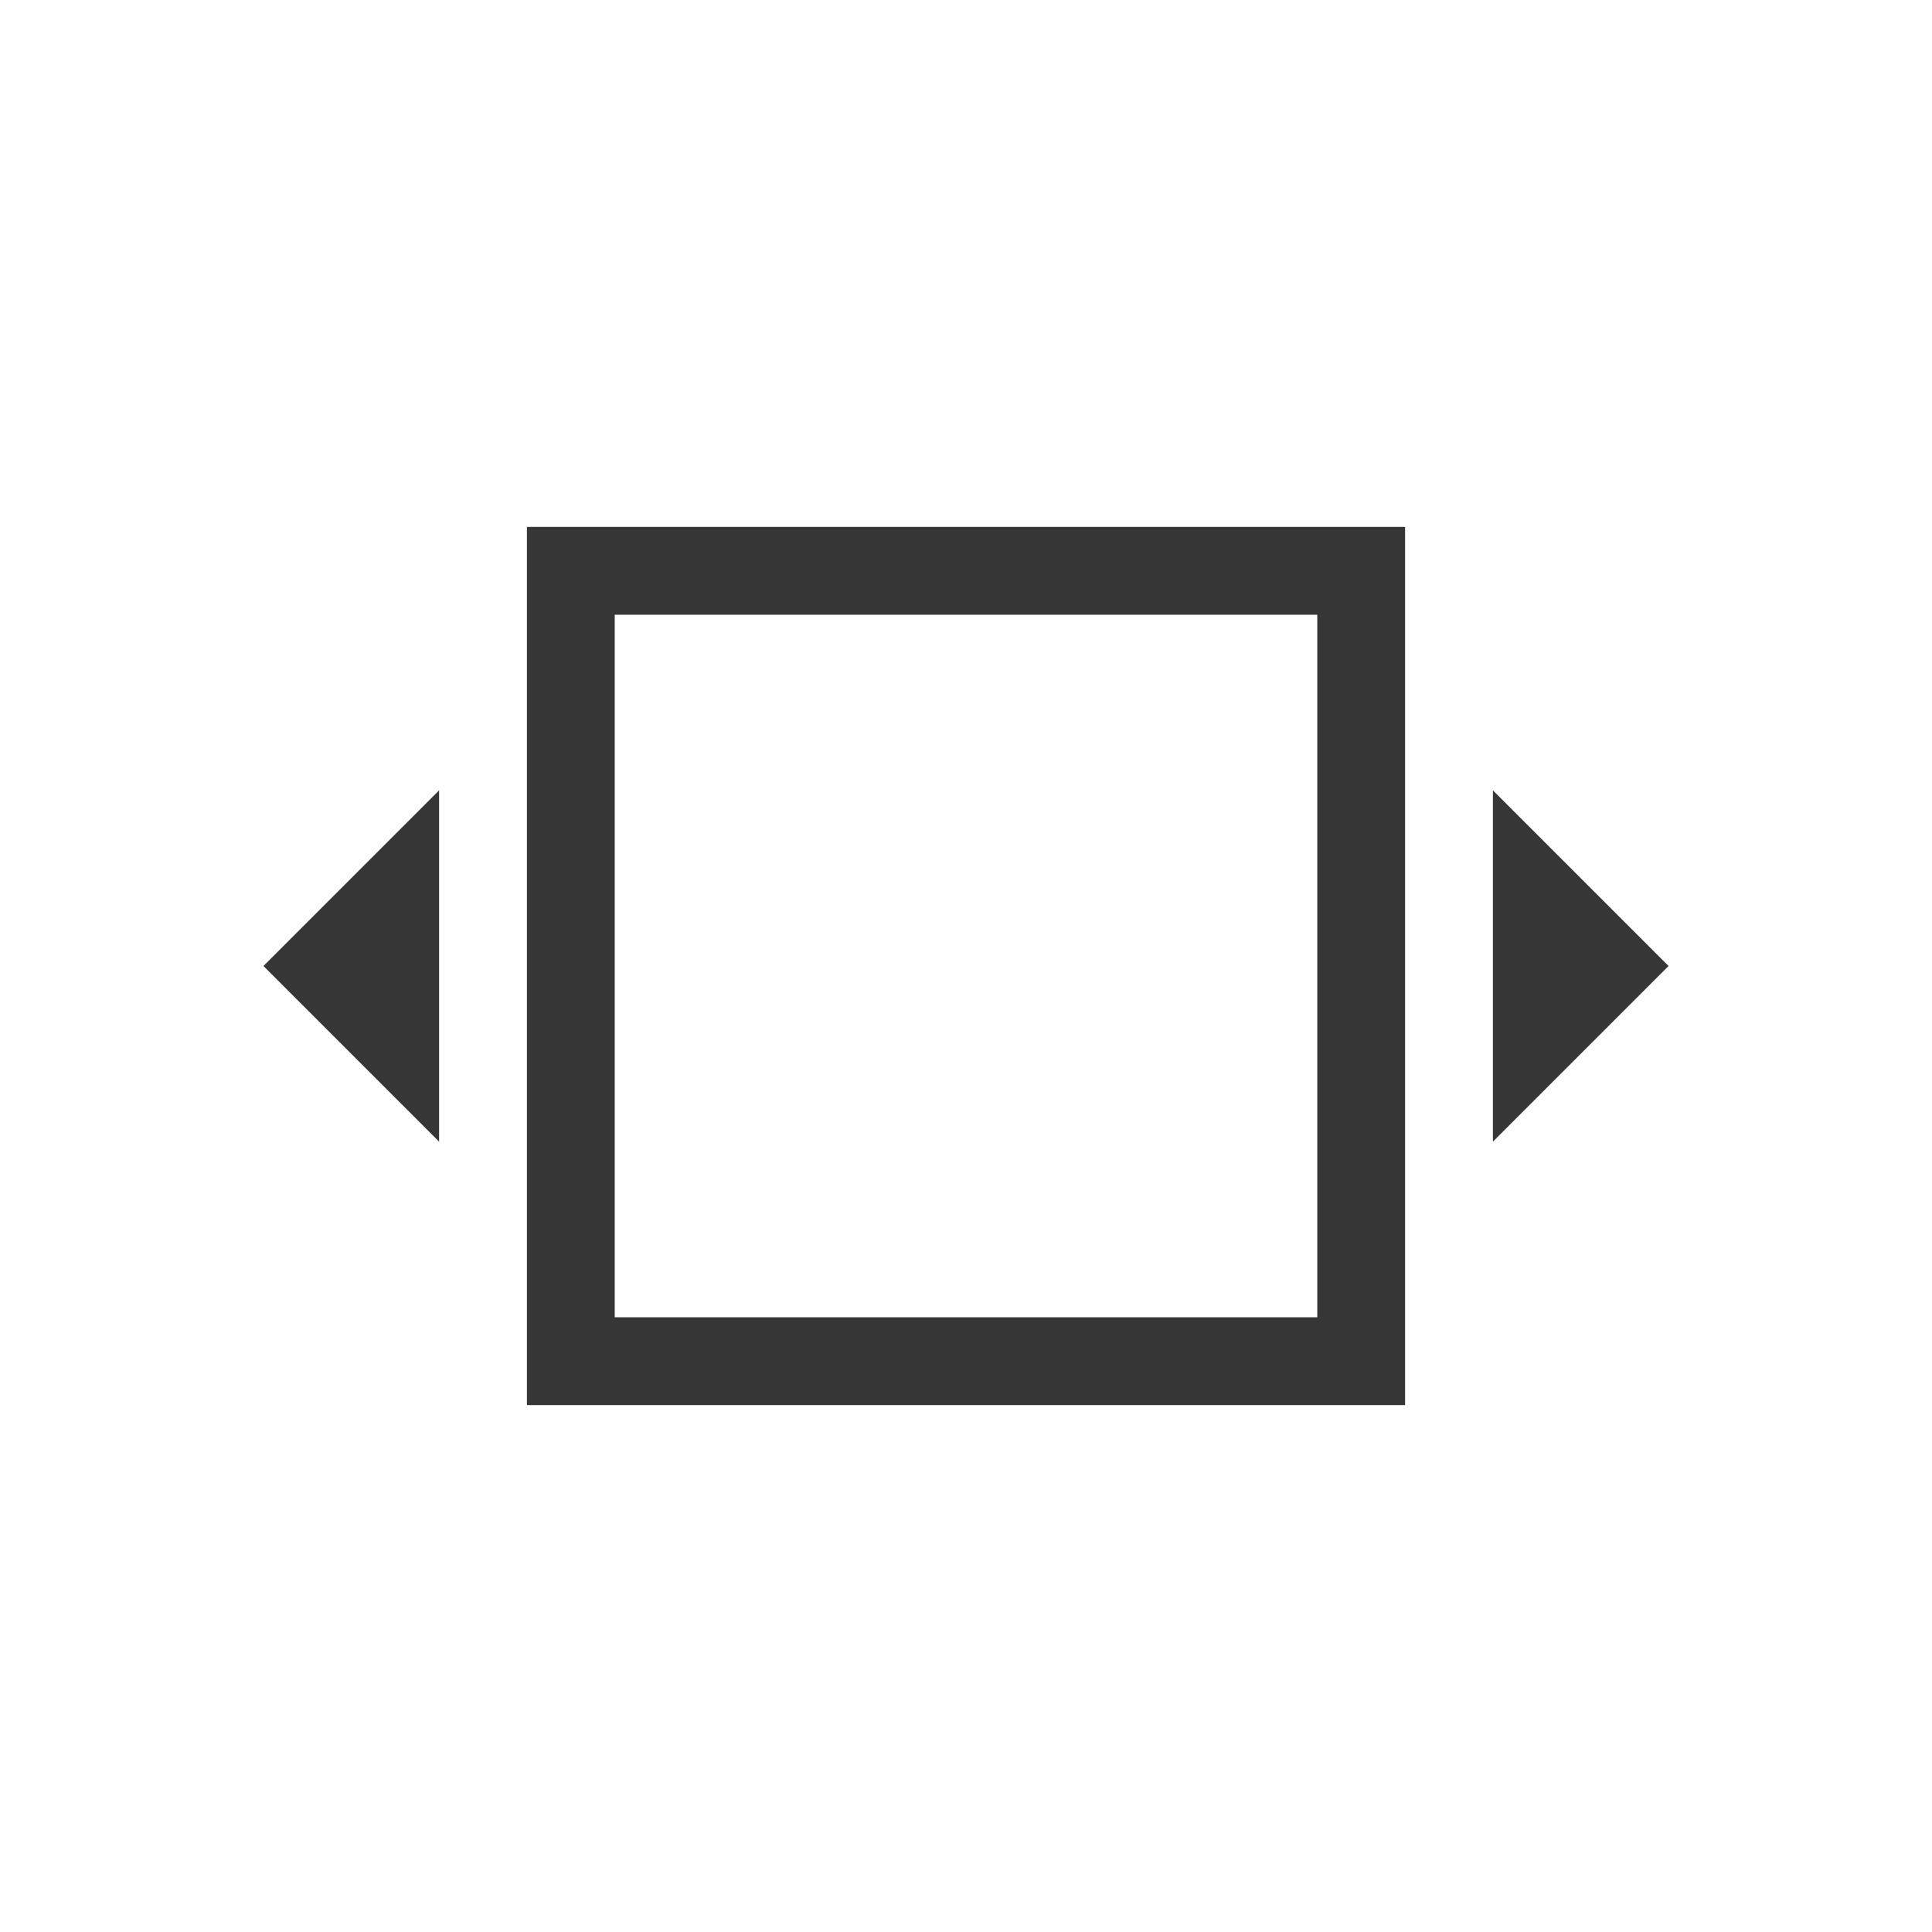
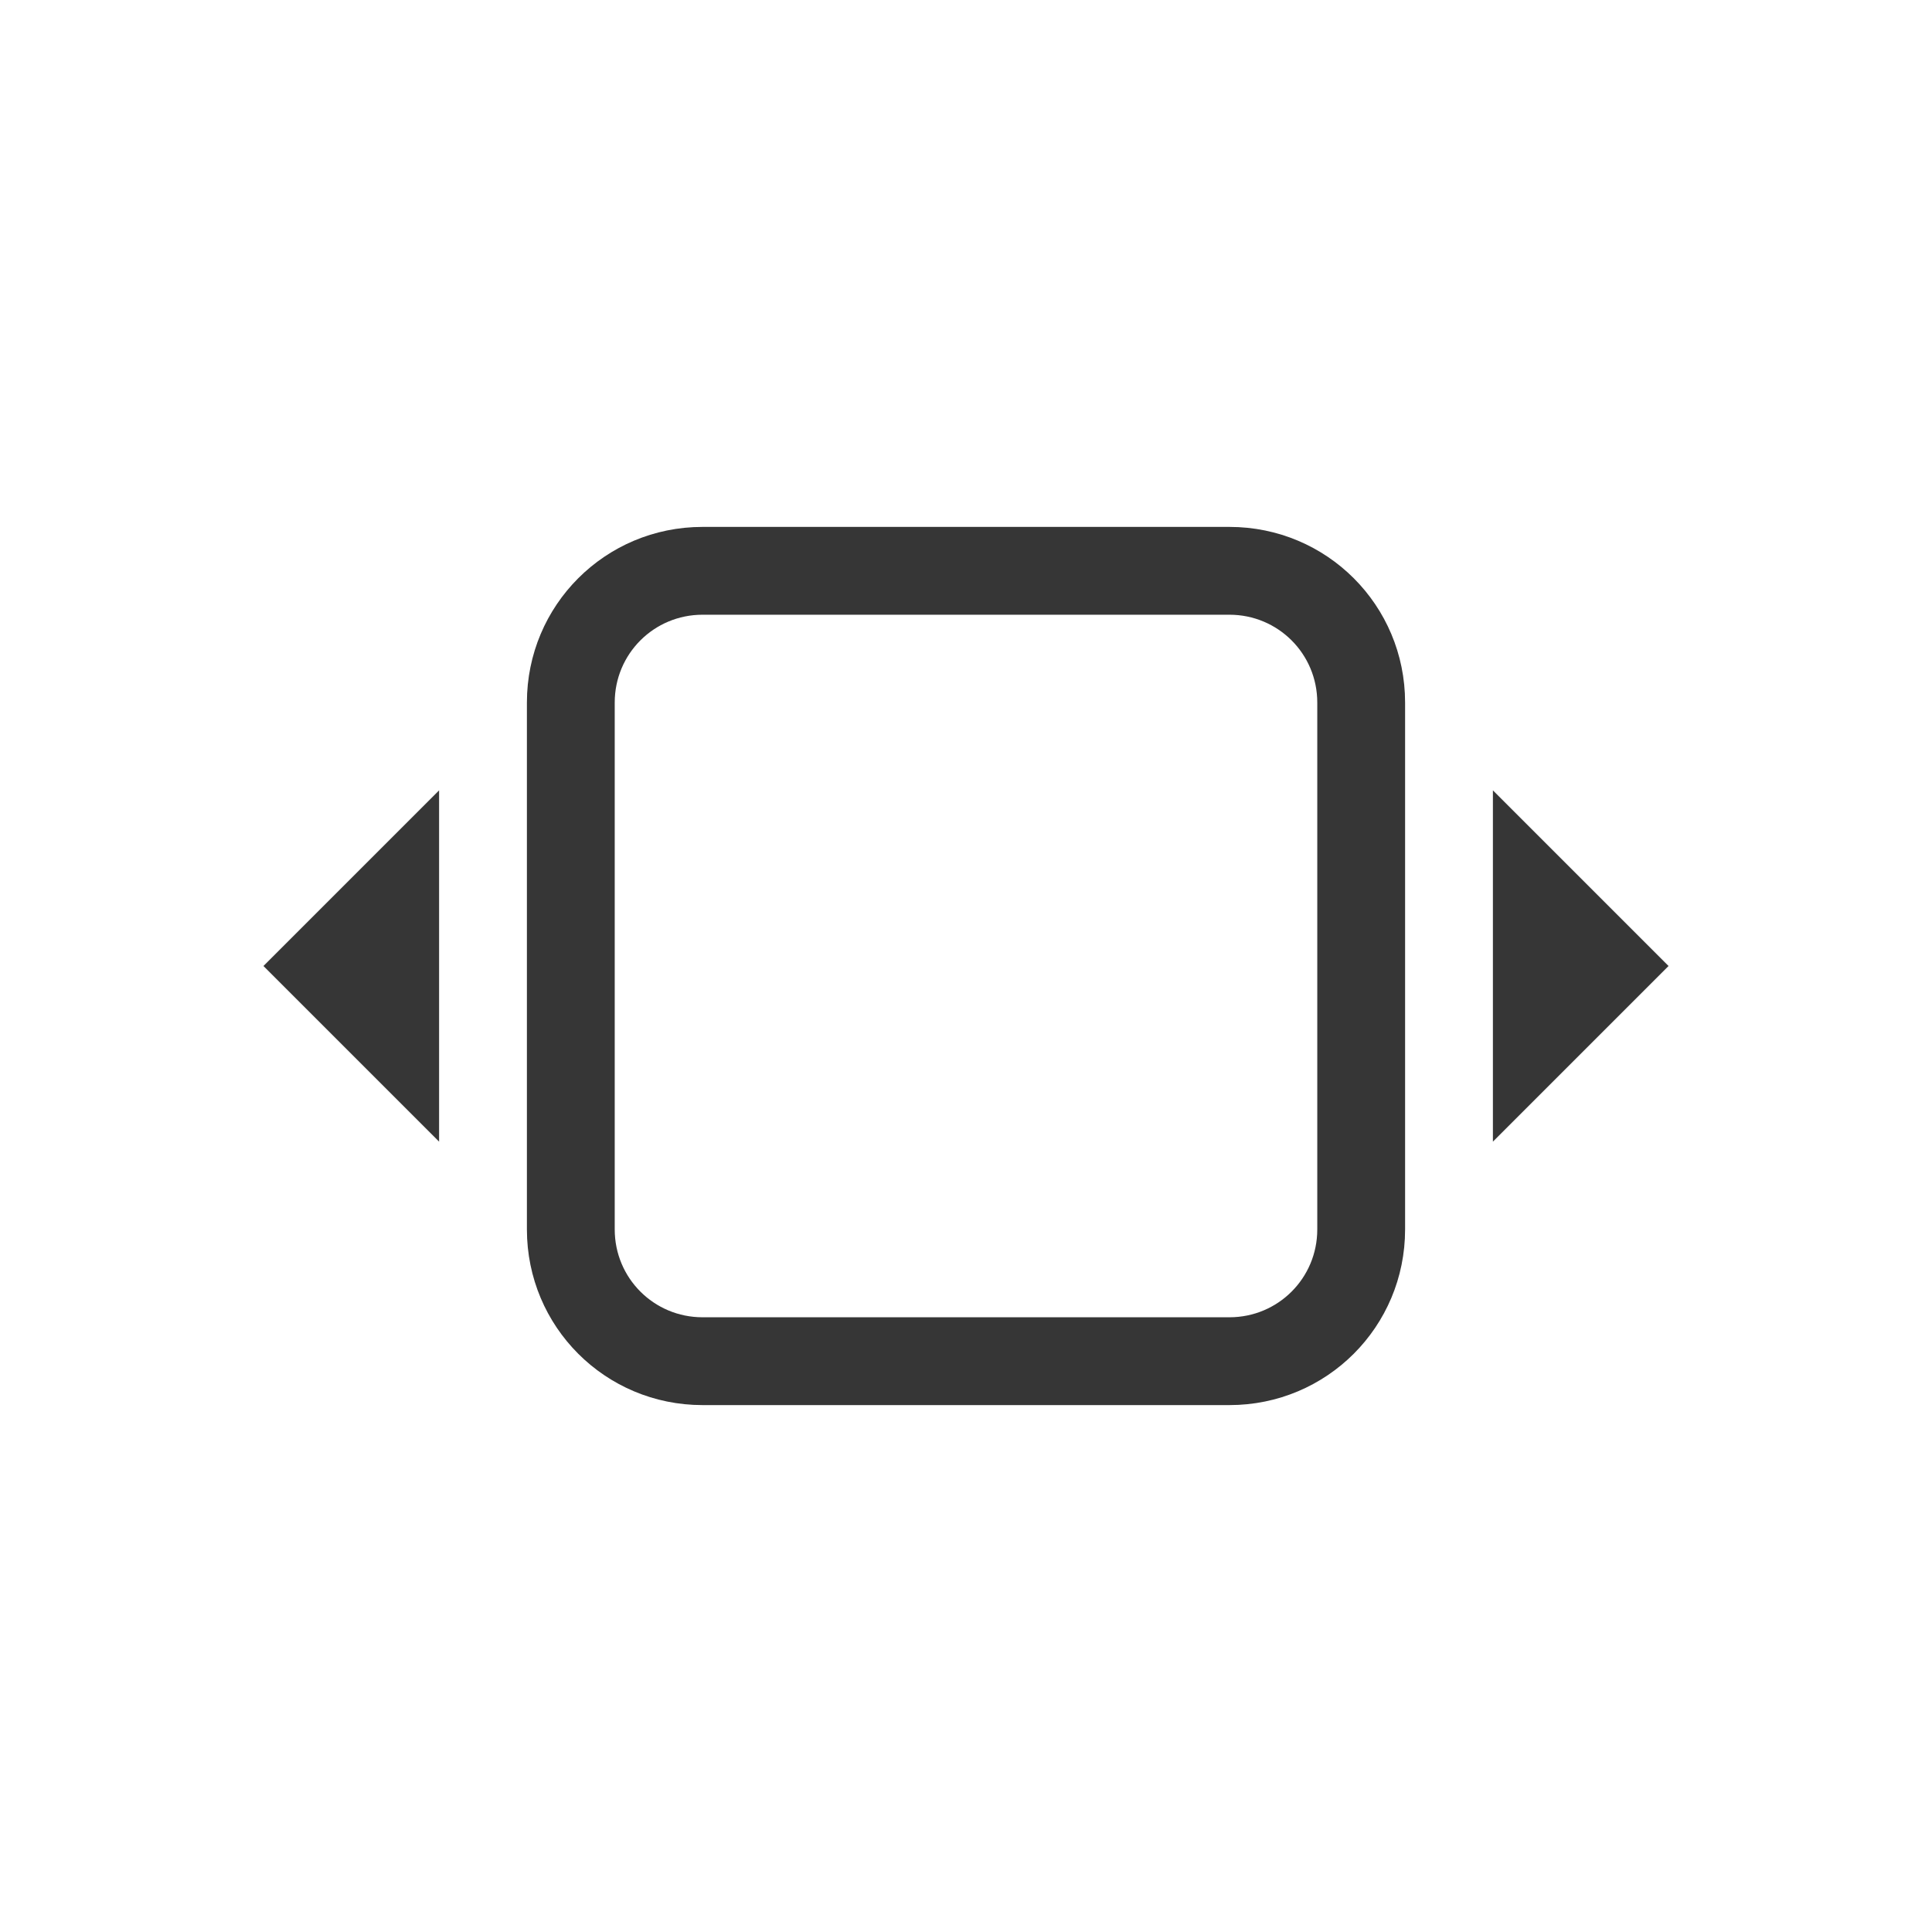
- <svg xmlns="http://www.w3.org/2000/svg" viewBox="0 0 22 22">
-   <defs id="defs3051">
-     <style type="text/css" id="current-color-scheme">
-       .ColorScheme-Text {
+ <svg xmlns="http://www.w3.org/2000/svg" version="1.1" viewBox="0 0 22 22">
+   <defs>
+     <style id="current-color-scheme" type="text/css">.ColorScheme-Text {
        color:#363636;
-       }
-       </style>
+       }</style>
  </defs>
-   <path style="fill:currentColor;fill-opacity:1;stroke:none" d="M 6 6 L 6 16 L 16 16 L 16 6 L 6 6 z M 7 7 L 15 7 L 15 15 L 7 15 L 7 7 z M 5 9 L 3 11 L 5 13 L 5 9 z M 17 9 L 17 13 L 19 11 L 17 9 z " class="ColorScheme-Text" />
+   <path d="m19 11-2-2v4zm-3-3c0-1.108-0.892-2-2-2h-6c-1.108 0-2 0.892-2 2v6c0 1.108 0.892 2 2 2h6c1.108 0 2-0.892 2-2zm-1 0v6c0 0.554-0.446 1-1 1h-6c-0.554 0-1-0.446-1-1v-6c0-0.554 0.446-1 1-1h6c0.554 0 1 0.446 1 1zm-10 1-2 2 2 2z" style="fill:currentColor" class="ColorScheme-Text" />
</svg>
